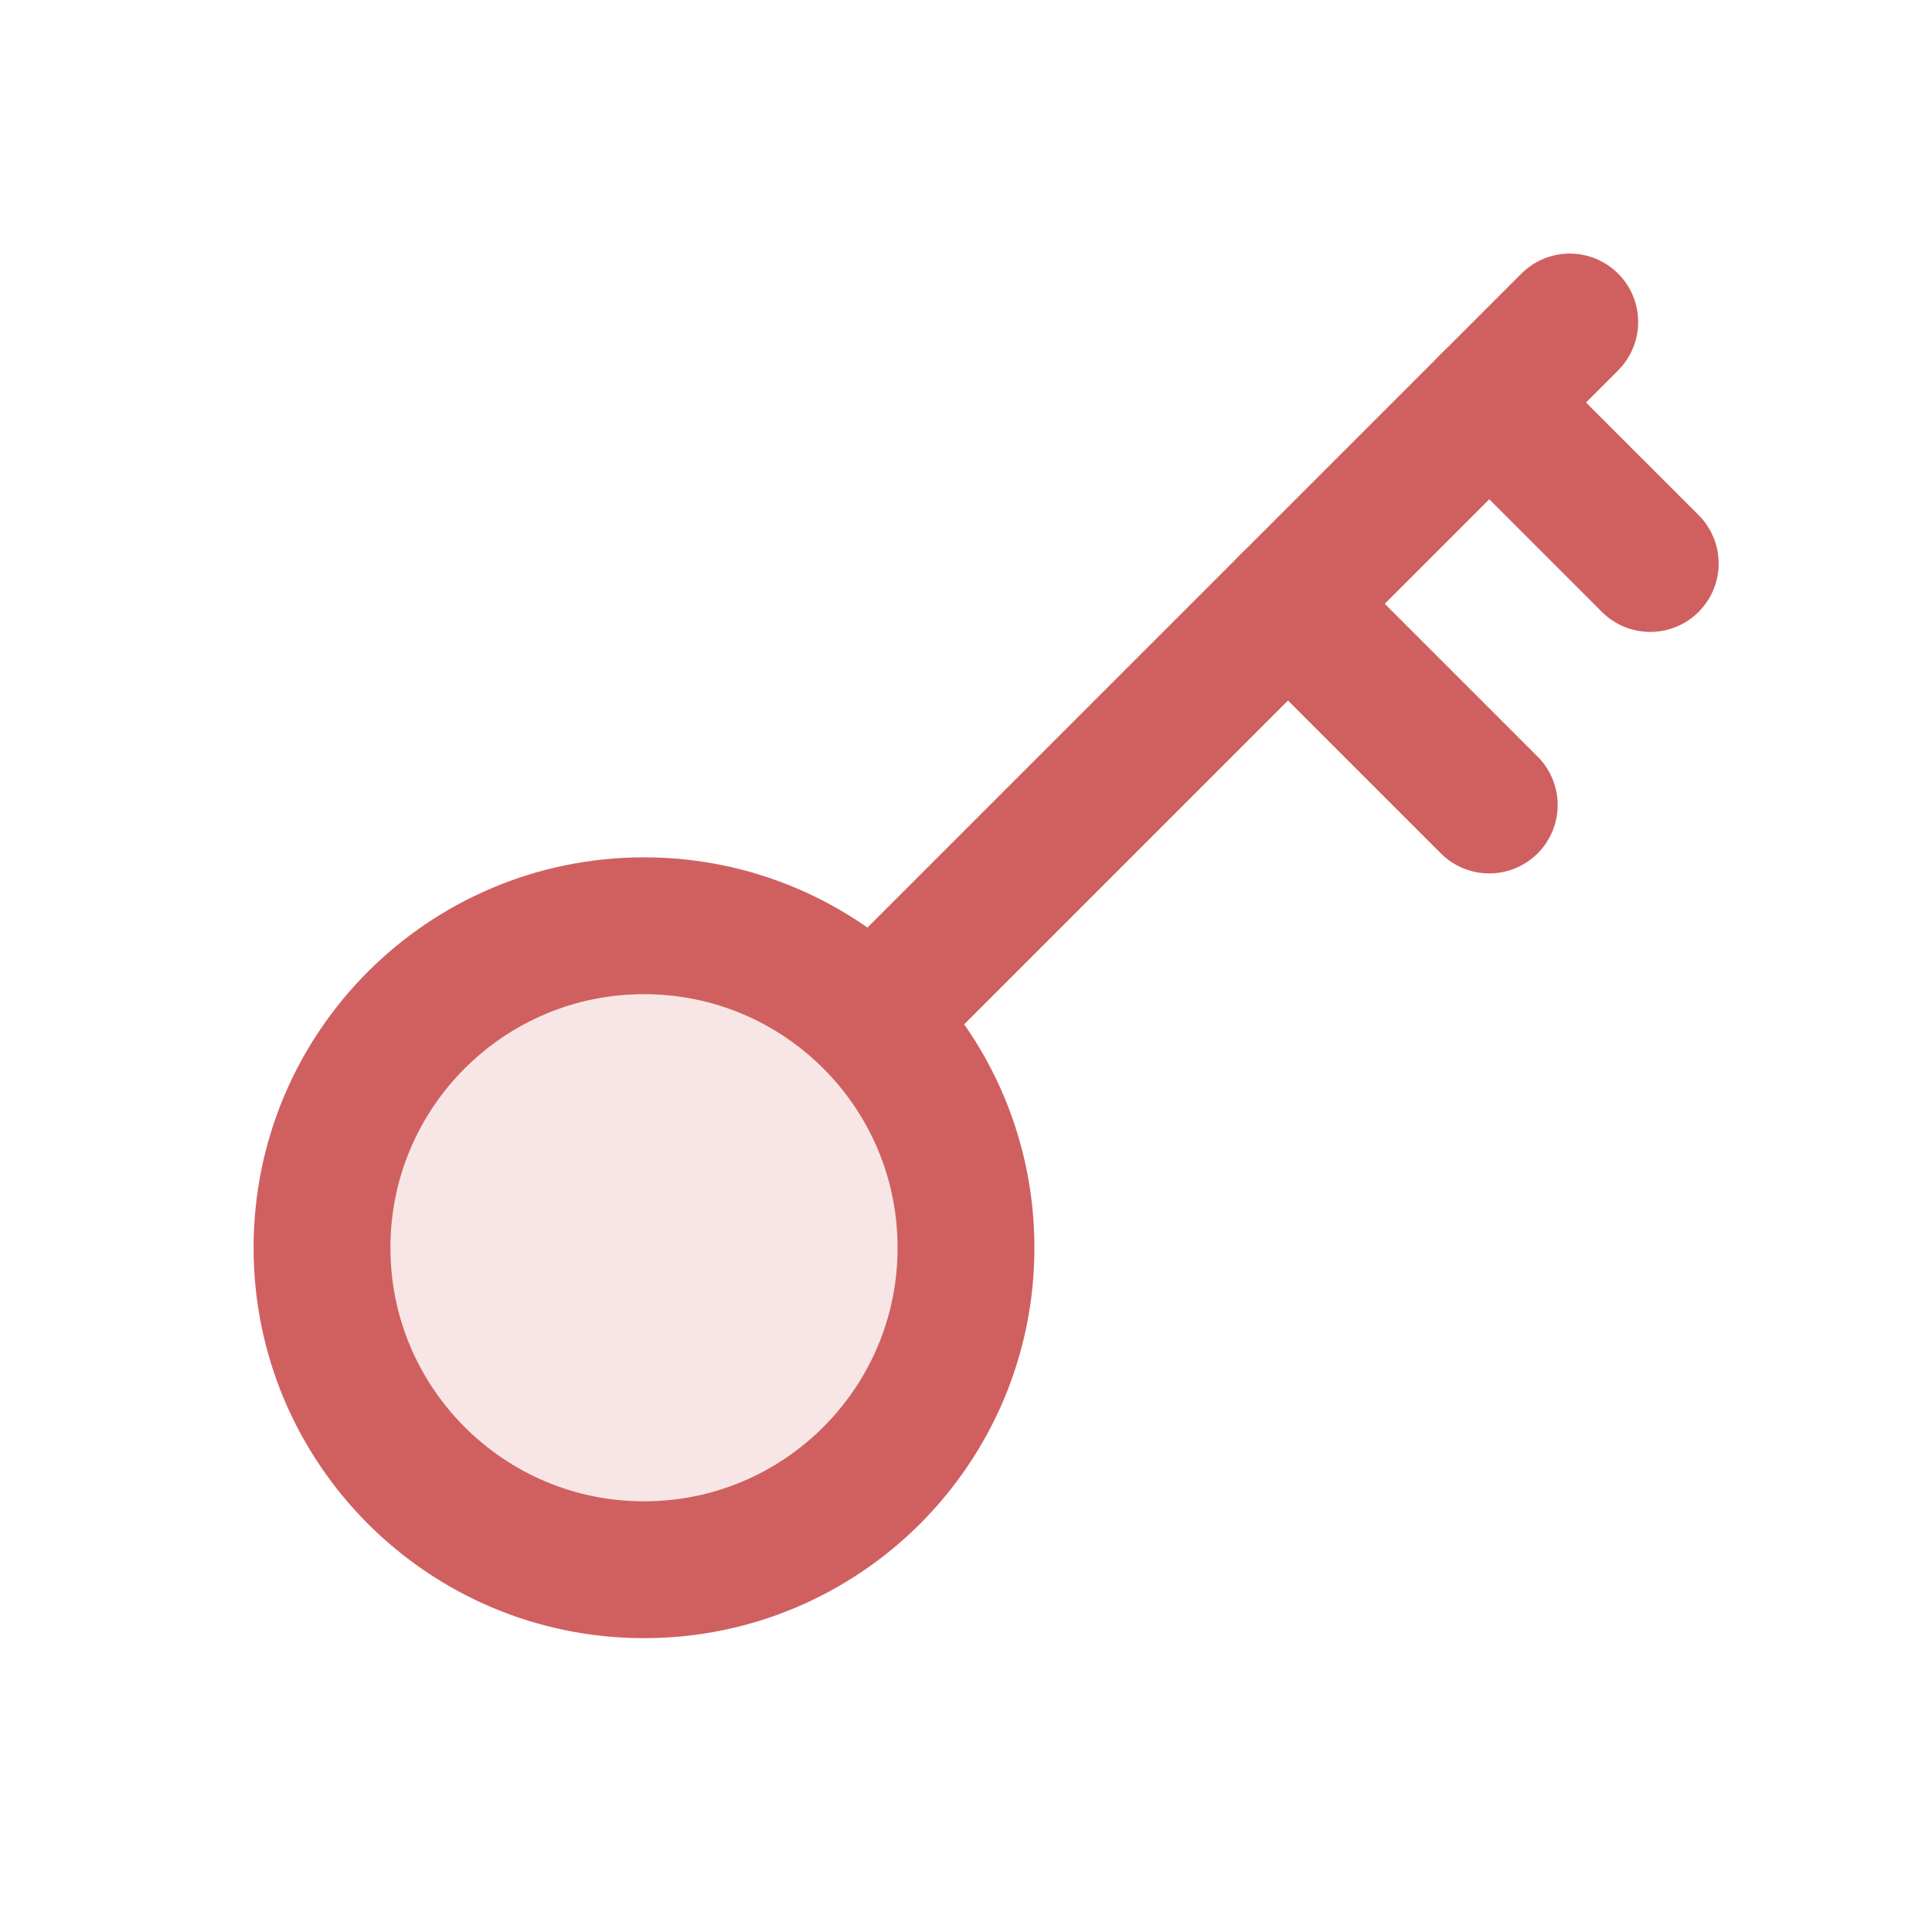
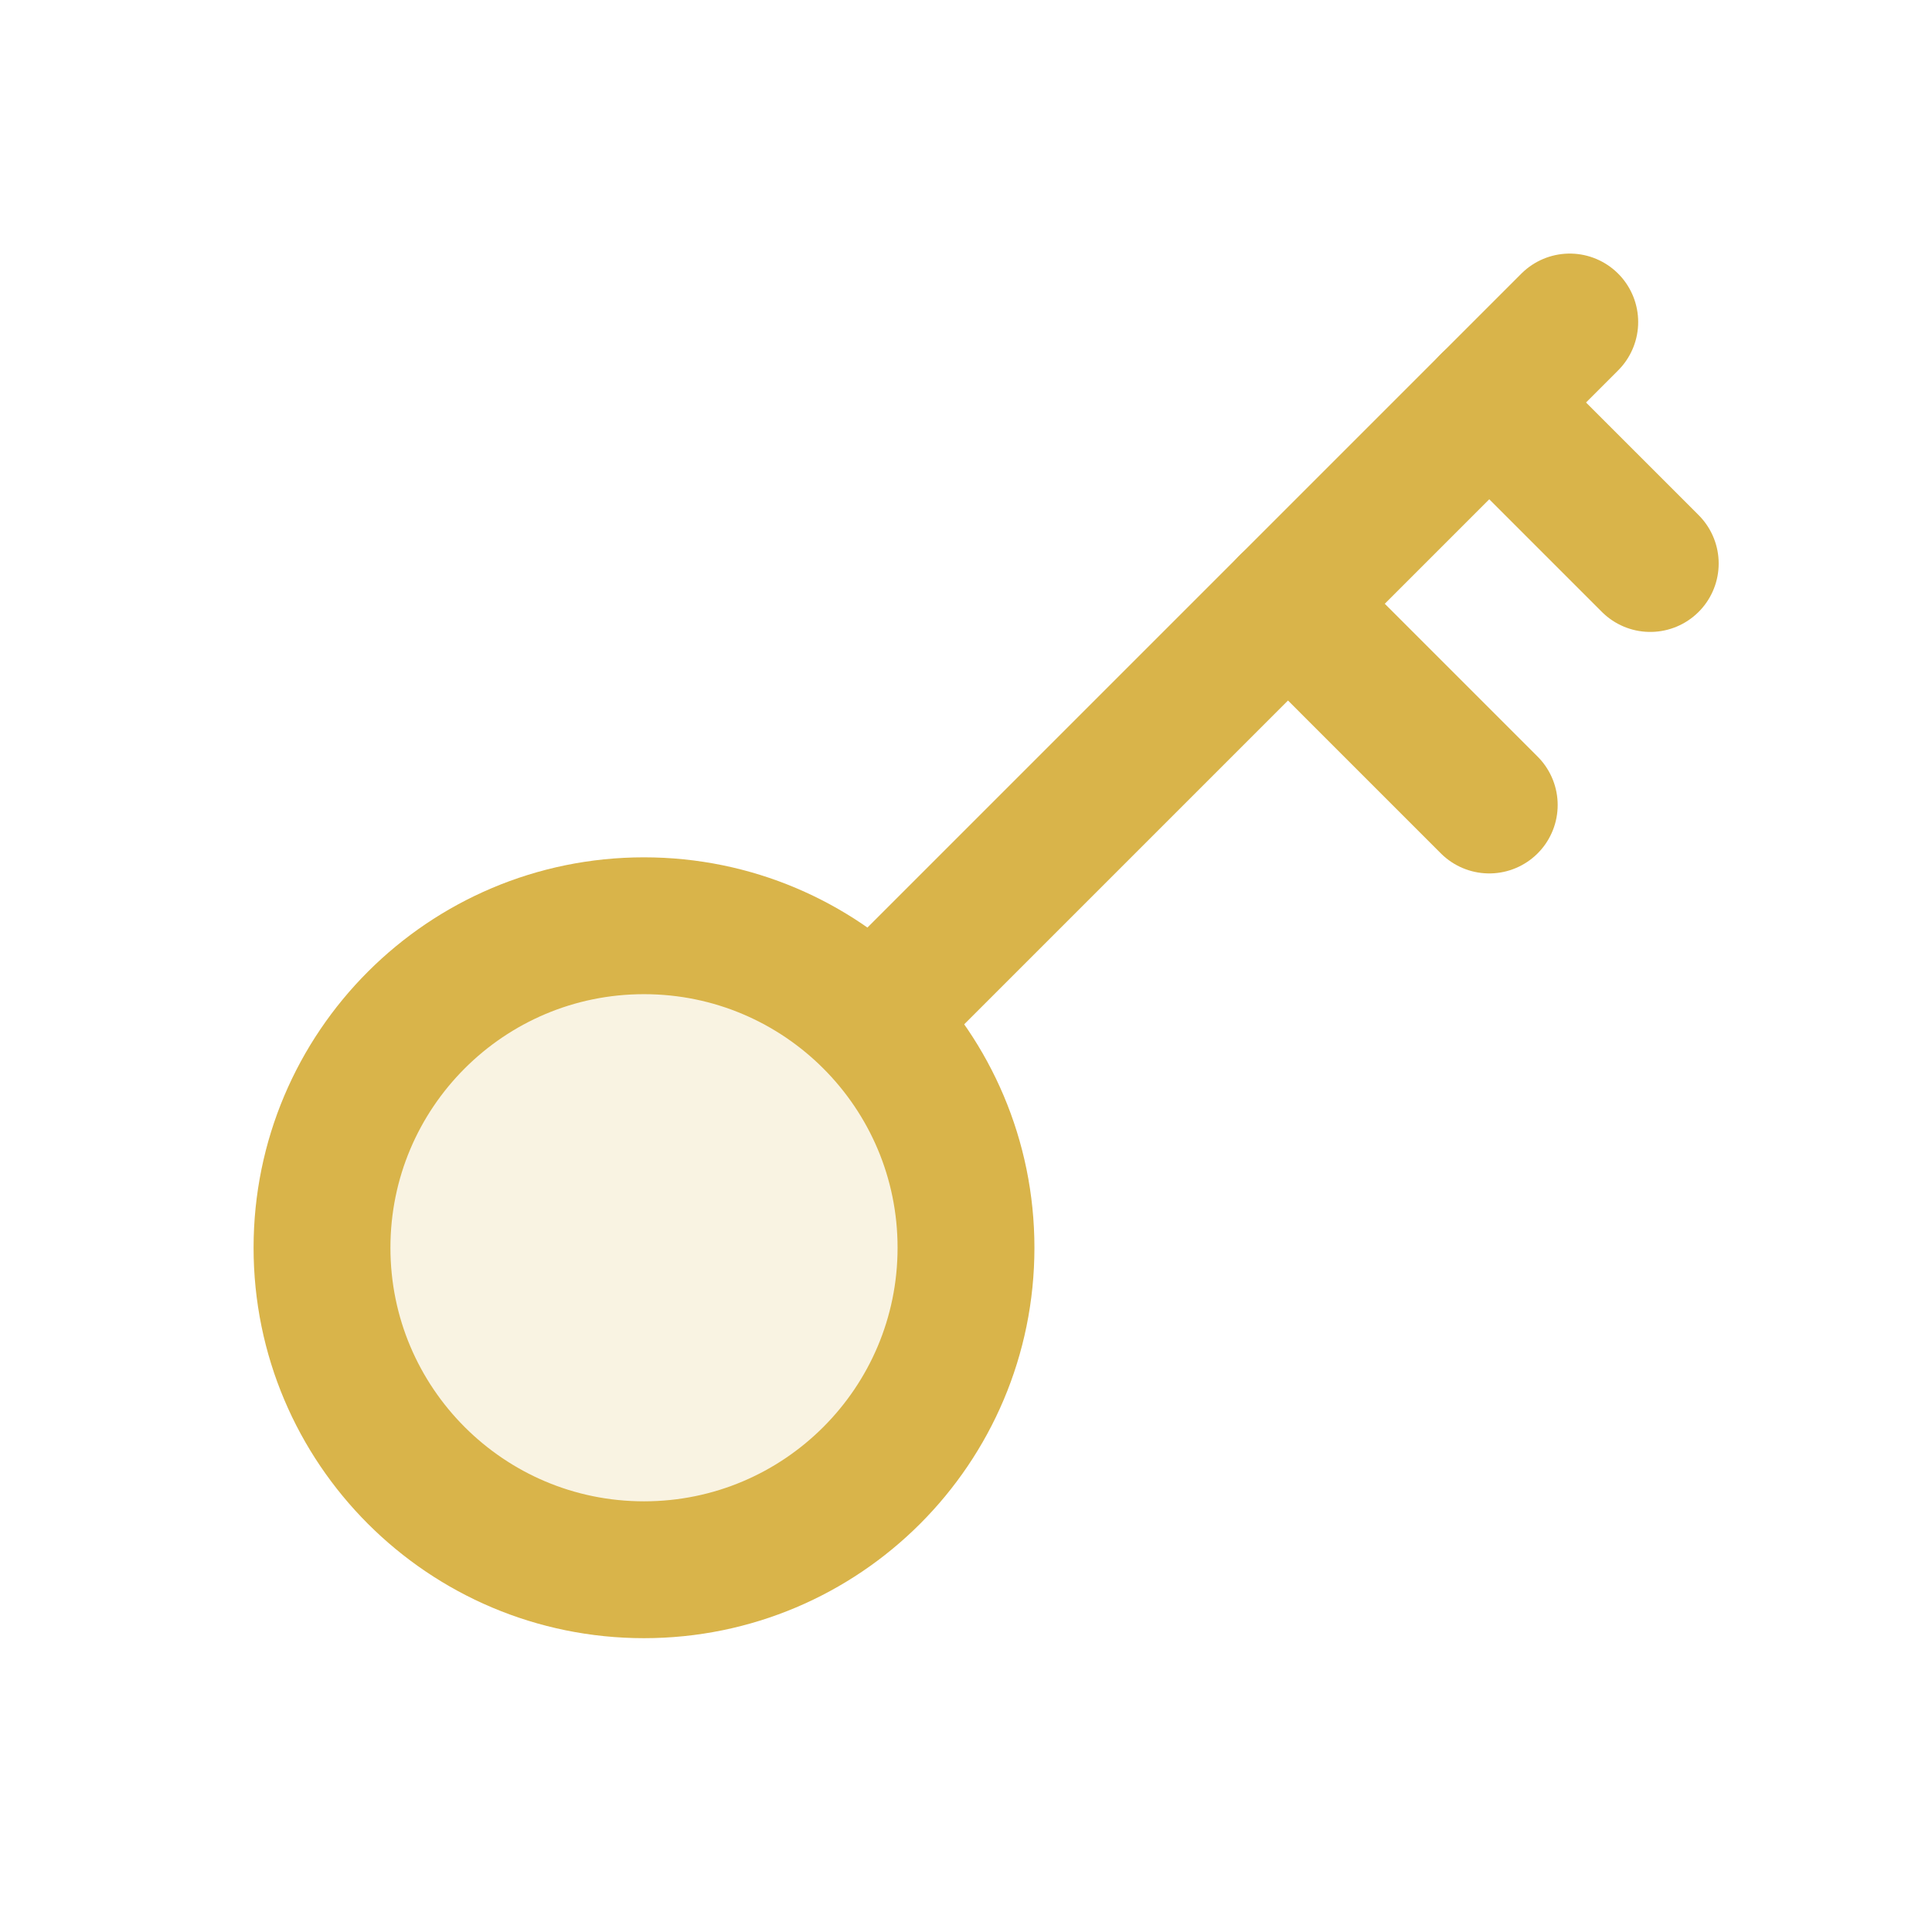
<svg xmlns="http://www.w3.org/2000/svg" width="24" height="24" viewBox="0 0 24 24">
-   <path d="M8 11.500a4 4 0 1 0 0 8 4 4 0 0 0 0-8z" fill="#d06060" fill-opacity="0.16" stroke="#d06060" stroke-width="1.7" stroke-linecap="round" stroke-linejoin="round" />
-   <path d="m11 12.5 8.5-8.5" fill="#d06060" fill-opacity="0.16" stroke="#d06060" stroke-width="1.7" stroke-linecap="round" stroke-linejoin="round" />
-   <path d="m16 7.5 2.5 2.500M18.5 5l2 2" fill="#d06060" fill-opacity="0.16" stroke="#d06060" stroke-width="1.7" stroke-linecap="round" stroke-linejoin="round" />
+   <path d="M8 11.500a4 4 0 1 0 0 8 4 4 0 0 0 0-8z" fill="#d9b44a" fill-opacity="0.16" stroke="#d9b44a" stroke-width="1.7" stroke-linecap="round" stroke-linejoin="round" />
+   <path d="m11 12.5 8.5-8.5" fill="#d9b44a" fill-opacity="0.16" stroke="#d9b44a" stroke-width="1.7" stroke-linecap="round" stroke-linejoin="round" />
+   <path d="m16 7.5 2.5 2.500M18.5 5l2 2" fill="#d9b44a" fill-opacity="0.16" stroke="#d9b44a" stroke-width="1.7" stroke-linecap="round" stroke-linejoin="round" />
</svg>
